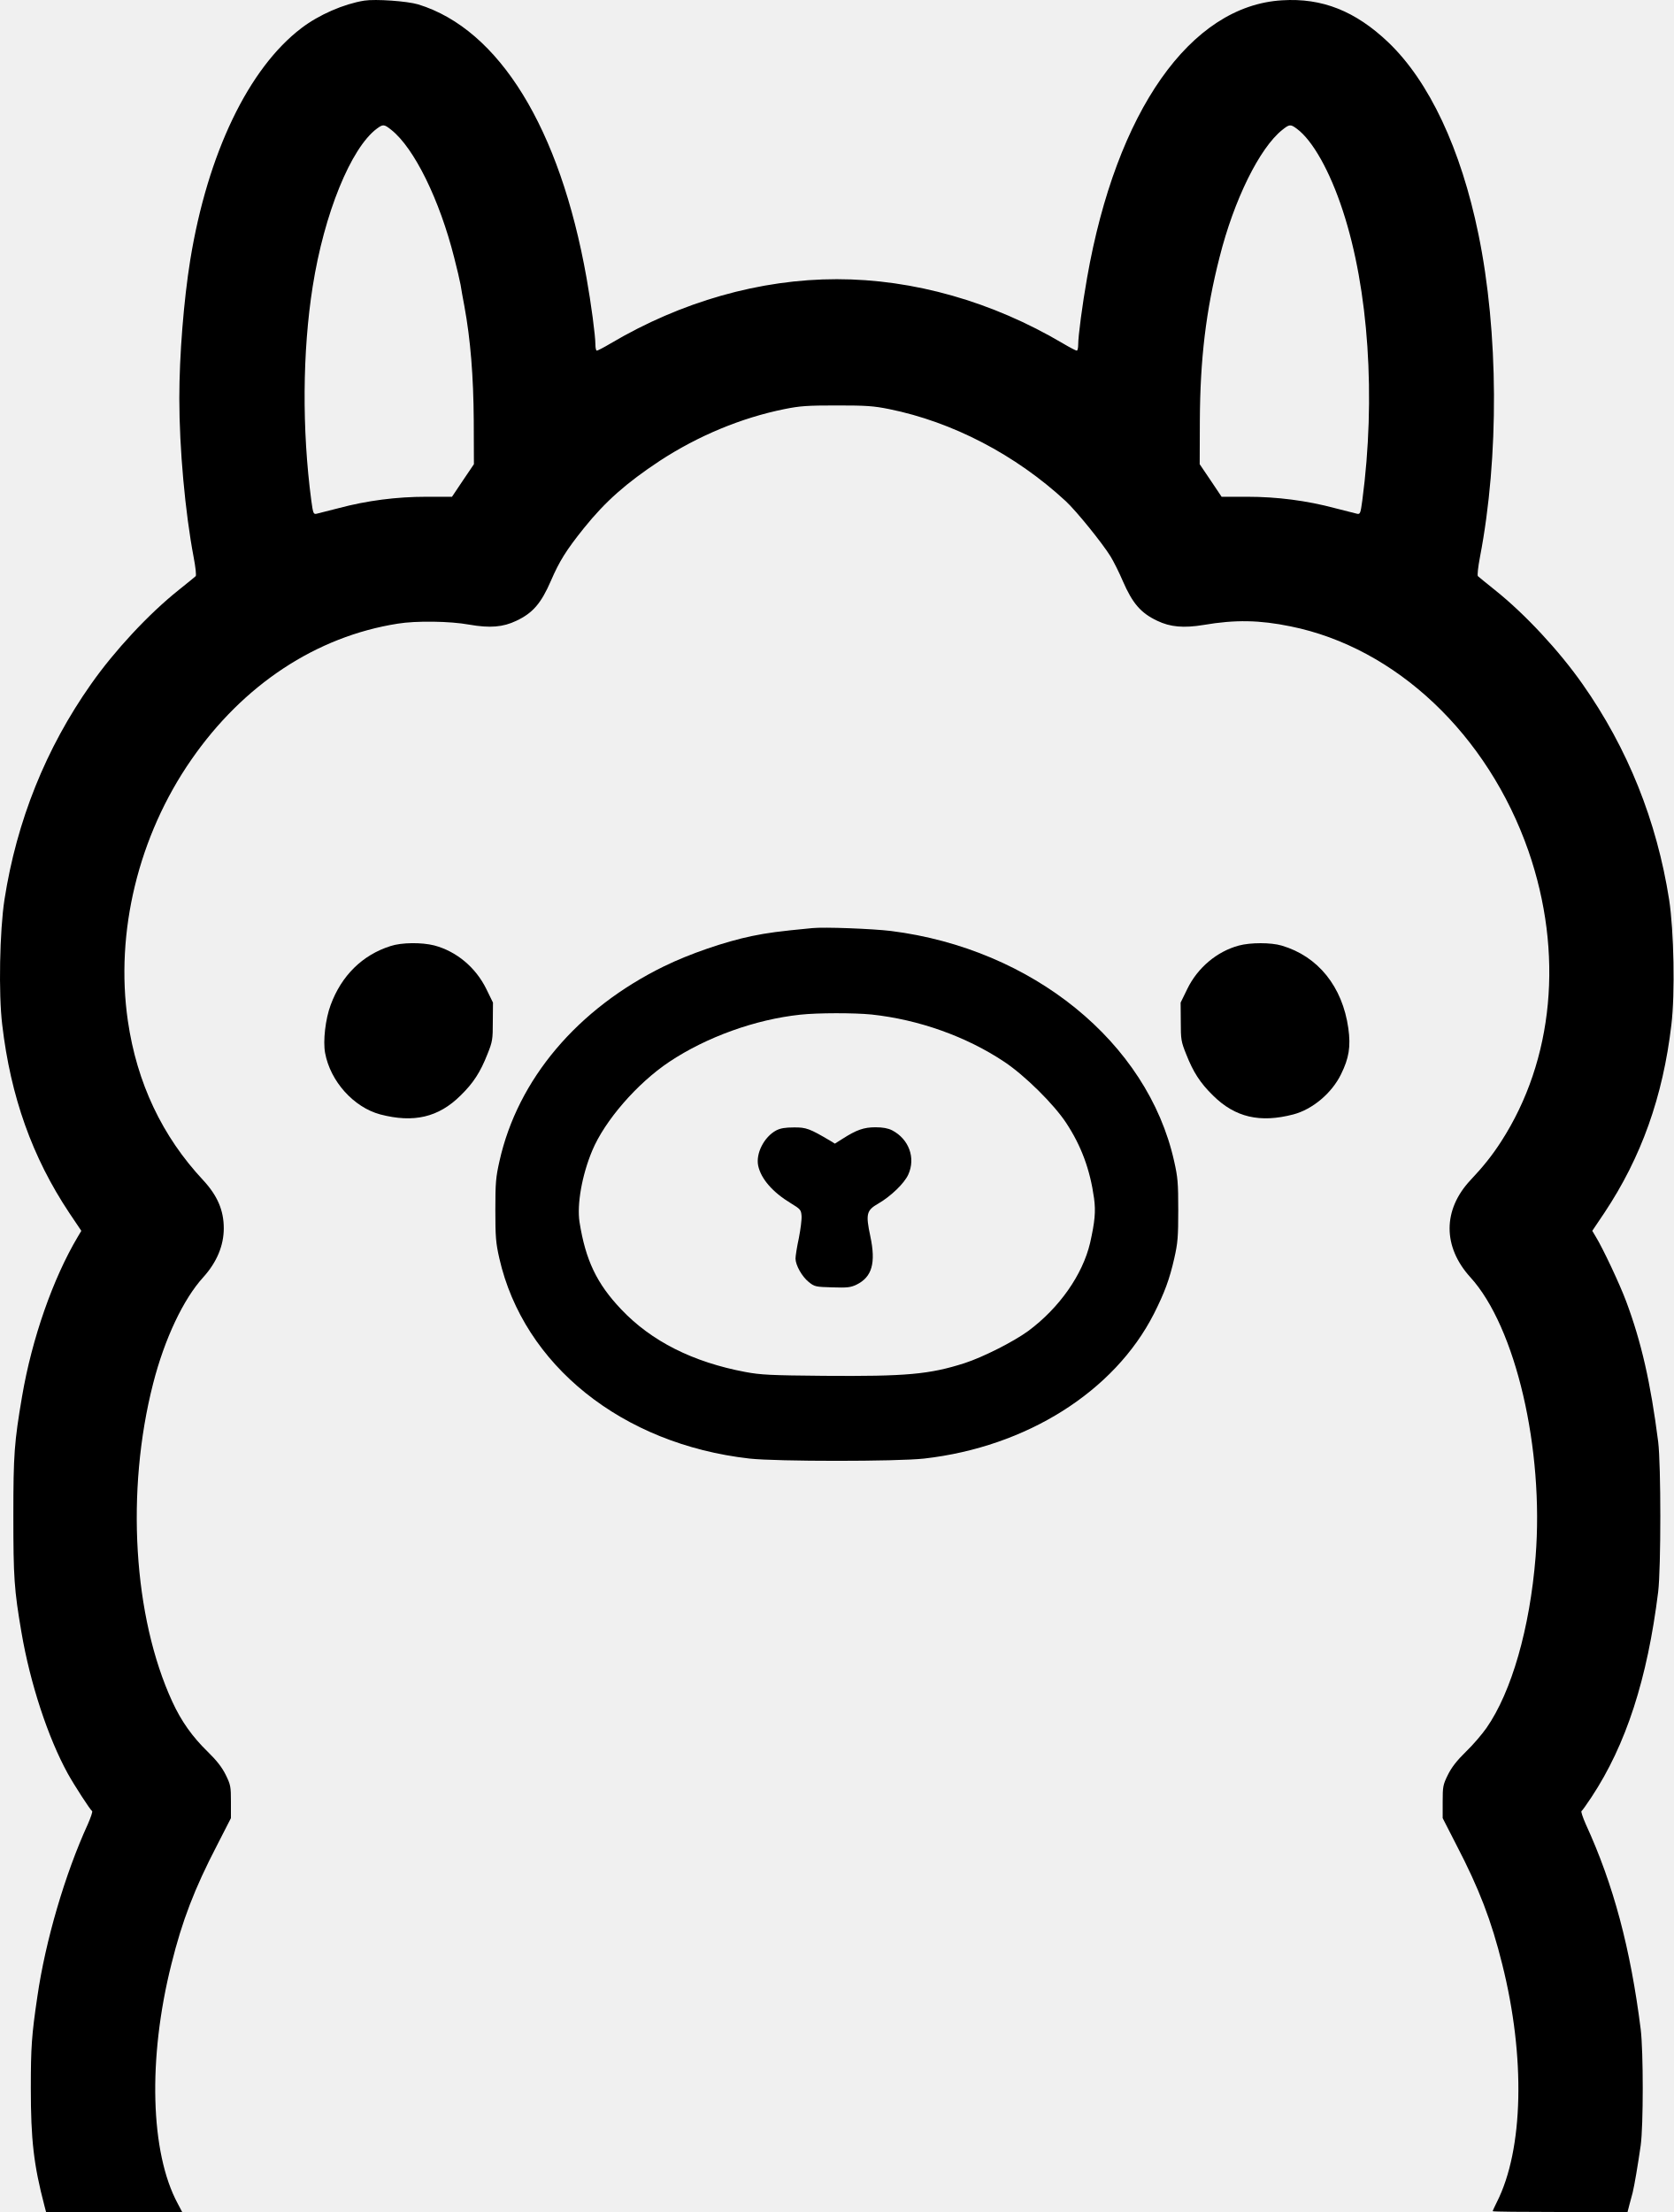
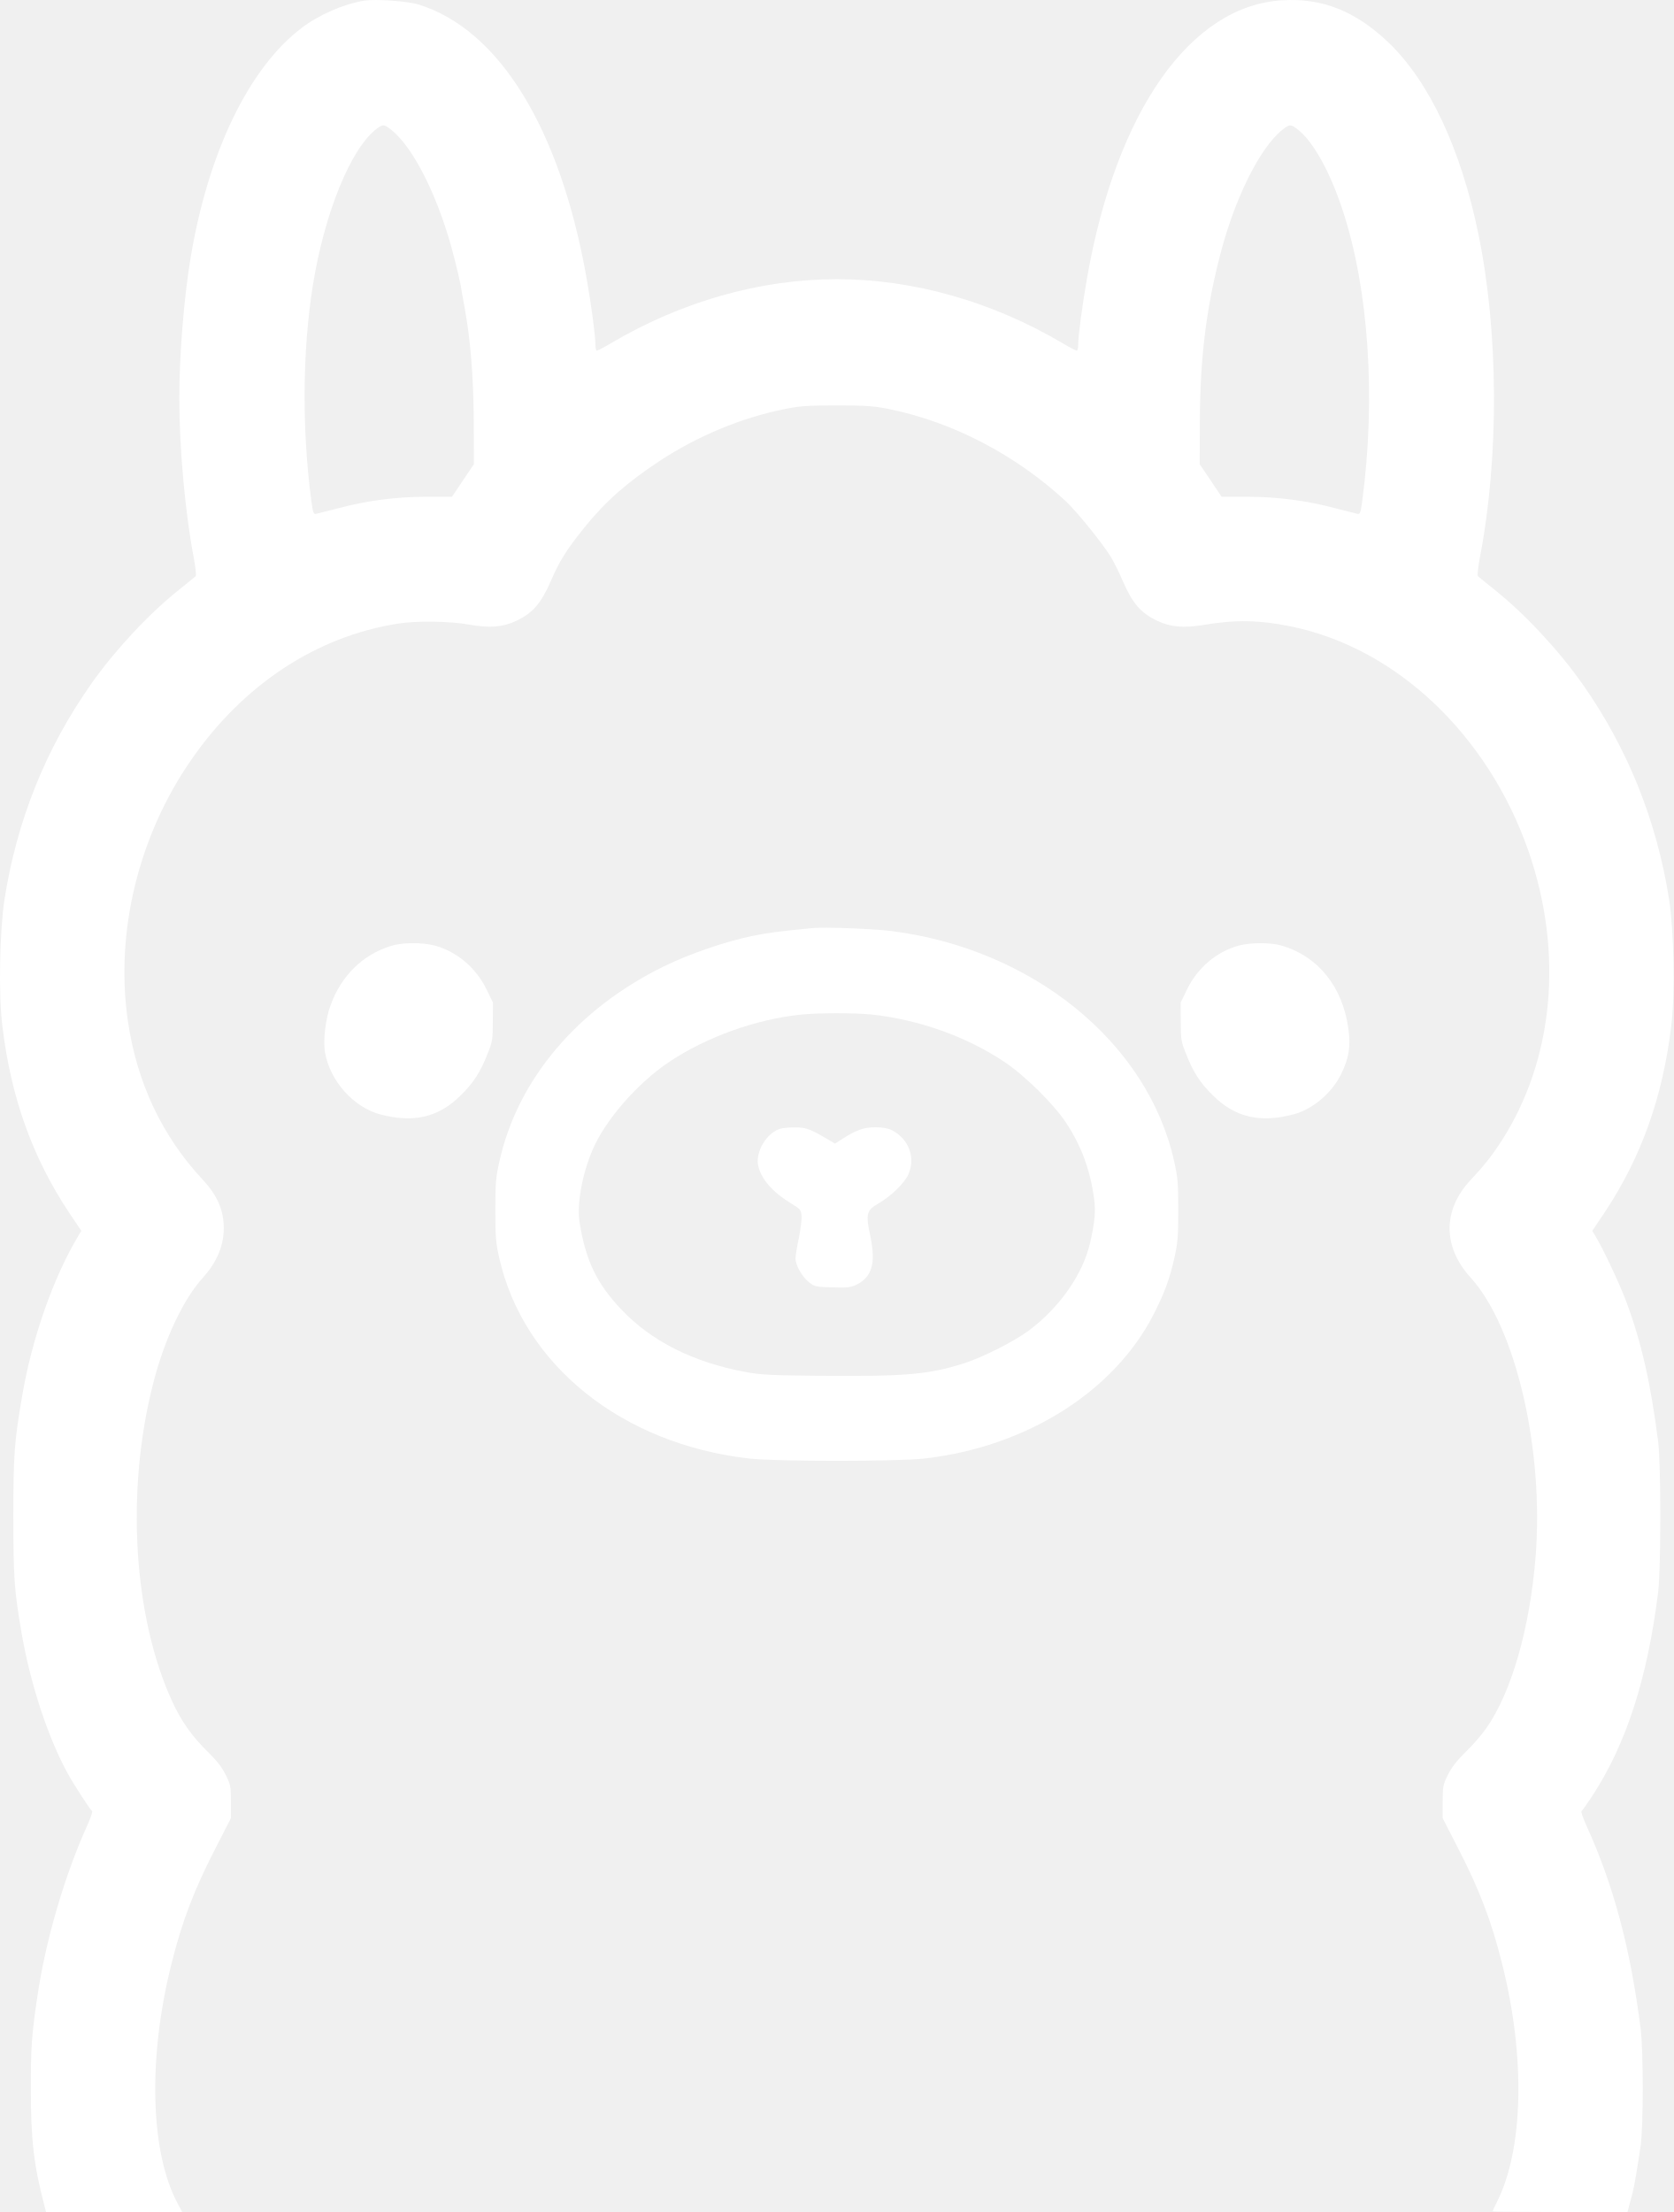
<svg xmlns="http://www.w3.org/2000/svg" fill="none" viewBox="294 159 1405.09 1857.06">
  <g clip-path="url(#clip0_1758_1066)">
-     <path d="M599.877 159.522C582.544 162.322 561.744 171.388 547.077 182.588C502.677 216.322 468.277 287.922 453.744 377.122C448.277 410.855 444.544 457.655 444.544 493.388C444.544 535.522 449.477 589.388 456.544 626.589C458.144 634.855 458.944 642.188 458.277 642.722C457.744 643.255 451.211 648.588 443.877 654.455C418.811 674.455 390.144 705.255 370.411 733.388C332.544 787.122 308.011 848.188 297.744 914.322C293.744 940.455 292.677 993.255 295.877 1019.39C302.944 1079.66 321.077 1130.59 352.144 1177.26L362.277 1192.32L359.344 1197.26C338.544 1232.19 320.811 1282.72 312.544 1331.26C306.011 1369.66 305.211 1379.92 305.211 1431.39C305.211 1483.26 305.877 1493.52 312.011 1529.39C319.344 1572.32 334.277 1617.79 350.944 1648.06C356.411 1657.92 369.744 1678.46 371.344 1679.52C371.877 1679.79 370.277 1684.72 367.744 1690.46C348.544 1732.46 332.144 1788.32 325.344 1835.39C320.544 1867.66 319.877 1878.06 319.877 1912.06C319.877 1955.39 322.277 1976.46 331.344 2010.99L332.677 2016.06H389.744H446.944L443.211 2008.99C420.144 1966.32 418.011 1887.12 437.877 1808.06C446.944 1771.52 457.211 1744.72 476.411 1707.79L487.877 1685.39V1671.66C487.877 1658.86 487.611 1657.39 483.477 1648.99C480.277 1642.59 476.011 1637.12 468.411 1629.66C455.477 1617.12 446.144 1603.92 438.677 1587.66C405.877 1516.46 399.477 1410.72 422.544 1320.59C432.144 1282.99 448.011 1249.52 464.677 1231.26C476.011 1218.72 481.877 1204.72 481.877 1190.19C481.877 1175.12 476.544 1162.72 464.544 1149.79C430.144 1112.99 408.944 1068.19 401.344 1016.06C390.544 941.788 410.144 860.855 454.677 796.722C498.277 733.788 559.477 693.388 627.877 682.589C643.211 680.055 671.877 680.455 687.877 683.388C705.344 686.455 716.277 685.522 727.477 680.188C741.344 673.655 748.277 665.522 756.411 646.855C763.611 630.188 769.211 621.122 784.277 602.322C802.411 579.788 819.877 564.455 847.877 545.922C879.877 524.988 916.277 509.788 952.544 502.455C965.744 499.788 971.877 499.388 996.544 499.388C1021.21 499.388 1027.34 499.788 1040.54 502.455C1093.74 513.255 1146.54 540.722 1188.68 579.655C1197.74 588.055 1219.48 614.988 1226.41 626.188C1229.08 630.588 1233.74 639.922 1236.68 646.855C1244.81 665.522 1251.74 673.655 1265.61 680.188C1276.41 685.388 1287.74 686.455 1304.54 683.655C1331.08 679.122 1351.48 679.522 1377.48 684.855C1466.01 702.722 1543.08 775.655 1577.21 873.388C1606.94 959.122 1598.54 1048.86 1554.28 1117.39C1546.81 1128.99 1539.34 1138.32 1528.54 1149.79C1505.21 1174.72 1505.21 1205.66 1528.41 1231.26C1566.54 1272.99 1590.41 1375.66 1583.21 1466.19C1578.41 1525.92 1563.08 1579.39 1542.01 1609.66C1538.28 1614.99 1530.54 1624.06 1524.68 1629.66C1517.08 1637.12 1512.81 1642.59 1509.61 1648.99C1505.48 1657.39 1505.21 1658.86 1505.21 1671.66V1685.39L1516.68 1707.79C1535.88 1744.72 1546.14 1771.52 1555.21 1808.06C1574.81 1886.06 1573.08 1963.66 1550.68 2007.79C1548.81 2011.52 1547.21 2014.99 1547.21 2015.39C1547.21 2015.79 1572.68 2016.06 1603.88 2016.06H1660.41L1661.88 2010.32C1662.68 2007.26 1664.01 2002.59 1664.68 1999.92C1666.14 1994.06 1669.08 1976.72 1671.48 1960.06C1673.74 1943.26 1673.74 1881.39 1671.48 1862.72C1662.94 1794.99 1648.68 1741.26 1625.34 1690.46C1622.81 1684.72 1621.21 1679.79 1621.74 1679.52C1622.41 1679.12 1626.14 1673.79 1630.14 1667.79C1659.21 1623.79 1677.08 1568.46 1686.14 1495.39C1688.54 1475.26 1688.54 1388.72 1686.14 1369.39C1679.74 1319.52 1672.01 1285.66 1659.21 1251.39C1653.88 1237.12 1639.74 1206.99 1633.74 1197.26L1630.81 1192.32L1640.94 1177.26C1672.01 1130.59 1690.14 1079.66 1697.21 1019.39C1700.41 993.255 1699.34 940.455 1695.34 914.322C1684.94 848.055 1660.54 787.255 1622.68 733.388C1602.94 705.255 1574.28 674.455 1549.21 654.455C1541.88 648.588 1535.34 643.255 1534.81 642.722C1534.14 642.188 1534.94 634.855 1536.54 626.589C1552.68 542.455 1552.14 437.522 1535.21 355.522C1520.54 284.055 1493.88 227.255 1459.48 194.455C1432.01 168.322 1404.01 157.122 1370.41 159.255C1293.34 163.788 1231.21 252.455 1206.68 392.188C1202.68 414.722 1199.21 441.122 1199.21 448.322C1199.21 451.122 1198.68 453.388 1198.01 453.388C1197.34 453.388 1192.14 450.722 1186.54 447.388C1127.08 412.188 1060.94 393.388 996.544 393.388C932.144 393.388 866.011 412.188 806.544 447.388C800.944 450.722 795.744 453.388 795.077 453.388C794.411 453.388 793.877 451.122 793.877 448.322C793.877 440.855 790.277 413.655 786.411 392.188C764.144 266.722 713.077 183.655 645.211 162.722C635.877 159.922 609.344 158.055 599.877 159.522ZM622.544 268.055C641.744 283.255 663.077 326.722 675.344 375.388C677.611 384.188 680.011 394.322 680.677 398.055C681.211 401.655 682.677 409.788 683.877 416.055C689.077 444.322 691.477 474.855 691.744 512.055L691.877 548.722L682.677 562.322L673.477 576.055H652.011C626.944 576.055 602.011 579.255 578.144 585.655C569.611 587.788 561.344 589.922 559.744 590.322C557.211 590.855 556.811 590.055 555.344 579.122C547.477 519.788 547.877 454.055 556.544 399.388C566.144 338.455 588.544 283.255 610.411 266.988C615.611 263.122 616.544 263.255 622.544 268.055ZM1382.81 267.122C1396.01 276.855 1410.54 302.722 1421.34 335.788C1443.08 401.922 1449.21 492.722 1437.74 579.122C1436.28 590.055 1435.88 590.855 1433.34 590.322C1431.74 589.922 1423.48 587.788 1414.94 585.655C1391.08 579.255 1366.14 576.055 1341.08 576.055H1319.61L1310.41 562.322L1301.21 548.722L1301.34 512.055C1301.61 460.322 1306.41 419.922 1317.88 374.988C1330.01 326.722 1351.48 283.255 1370.54 268.055C1376.54 263.255 1377.48 263.122 1382.81 267.122Z" fill="black" />
-     <path d="M975.877 938.189C946.944 940.989 939.077 942.055 925.21 944.855C902.677 949.522 872.544 959.922 851.61 970.189C778.81 1005.79 728.677 1065.12 713.344 1133.79C710.277 1147.39 709.877 1151.92 709.877 1174.86C709.877 1197.52 710.277 1202.46 713.21 1215.39C733.61 1305.12 816.277 1371.39 923.21 1383.52C946.41 1386.06 1046.68 1386.06 1069.88 1383.52C1155.74 1373.79 1229.61 1327.26 1262.81 1261.92C1271.61 1244.46 1275.88 1233.12 1279.88 1215.39C1282.81 1202.46 1283.21 1197.52 1283.21 1174.86C1283.21 1151.92 1282.81 1147.39 1279.74 1133.79C1257.48 1034.06 1160.68 955.522 1042.01 940.589C1026.54 938.722 986.01 937.122 975.877 938.189ZM1025.74 1010.72C1065.34 1014.99 1105.21 1029.12 1137.21 1050.46C1154.41 1061.92 1178.68 1085.92 1189.08 1101.66C1201.88 1121.12 1209.21 1140.99 1212.54 1165.12C1214.01 1176.19 1213.21 1184.59 1209.21 1202.46C1202.94 1229.12 1183.48 1256.99 1157.21 1276.46C1144.94 1285.39 1119.48 1298.32 1103.88 1303.39C1074.28 1312.86 1054.94 1314.59 985.877 1314.06C940.81 1313.66 932.81 1313.26 919.877 1310.86C875.744 1302.59 840.81 1284.99 815.477 1258.19C794.944 1236.59 785.61 1216.86 780.544 1184.99C778.277 1170.19 782.544 1145.66 791.21 1124.99C801.744 1099.79 828.944 1068.46 855.877 1050.46C887.077 1029.66 928.144 1014.86 965.877 1010.86C980.41 1009.26 1011.21 1009.26 1025.74 1010.72Z" fill="black" />
-     <path d="M945.61 1108.06C935.477 1113.52 928.41 1127.39 930.543 1137.66C932.943 1148.72 942.677 1159.92 957.877 1169.12C966.01 1174.06 966.543 1174.72 966.943 1179.66C967.21 1182.59 966.143 1190.99 964.677 1198.46C963.077 1205.79 961.877 1213.52 961.877 1215.66C962.01 1221.39 967.343 1230.72 972.943 1235.26C977.877 1239.26 978.81 1239.39 992.677 1239.79C1005.34 1240.19 1008.01 1239.92 1013.08 1237.52C1026.14 1231.12 1029.48 1219.39 1024.68 1196.86C1020.68 1178.06 1021.48 1175.12 1031.48 1169.39C1042.01 1163.26 1053.21 1152.46 1056.54 1145.12C1062.94 1131.12 1057.08 1115.26 1042.94 1107.92C1039.48 1106.19 1035.21 1105.39 1028.94 1105.39C1019.21 1105.39 1012.94 1107.66 1001.48 1114.99L994.943 1119.12L990.81 1116.59C973.877 1106.59 970.81 1105.39 960.543 1105.52C953.21 1105.52 949.21 1106.19 945.61 1108.06Z" fill="black" />
-     <path d="M621.878 953.255C598.278 960.722 580.678 978.055 571.611 1002.72C567.211 1014.46 565.078 1032.99 566.945 1042.99C571.345 1066.86 590.945 1088.59 613.211 1094.59C641.211 1101.92 662.145 1097.12 680.678 1078.72C691.478 1068.19 697.345 1058.99 703.211 1044.06C707.478 1033.52 707.745 1031.66 707.745 1016.72L707.878 1000.72L702.278 989.255C693.345 971.122 677.211 957.655 658.545 952.722C648.011 950.055 631.078 950.189 621.878 953.255Z" fill="black" />
-     <path d="M1334.01 952.855C1315.74 957.789 1299.48 971.389 1290.81 989.255L1285.21 1000.72L1285.34 1016.72C1285.34 1031.66 1285.61 1033.52 1289.88 1044.06C1295.74 1058.99 1301.61 1068.19 1312.41 1078.72C1330.94 1097.12 1351.88 1101.92 1379.88 1094.59C1396.01 1090.32 1412.14 1076.72 1419.88 1060.86C1426.54 1047.39 1428.14 1037.66 1426.01 1022.32C1421.08 987.255 1400.54 961.789 1370.01 952.855C1361.08 950.189 1343.74 950.189 1334.01 952.855Z" fill="black" />
+     <path d="M599.877 159.522C582.544 162.322 561.744 171.388 547.077 182.588C502.677 216.322 468.277 287.922 453.744 377.122C448.277 410.855 444.544 457.655 444.544 493.388C444.544 535.522 449.477 589.388 456.544 626.589C458.144 634.855 458.944 642.188 458.277 642.722C457.744 643.255 451.211 648.588 443.877 654.455C418.811 674.455 390.144 705.255 370.411 733.388C332.544 787.122 308.011 848.188 297.744 914.322C293.744 940.455 292.677 993.255 295.877 1019.39C302.944 1079.66 321.077 1130.59 352.144 1177.26L362.277 1192.32L359.344 1197.26C338.544 1232.19 320.811 1282.72 312.544 1331.26C306.011 1369.66 305.211 1379.92 305.211 1431.39C305.211 1483.26 305.877 1493.52 312.011 1529.39C319.344 1572.32 334.277 1617.79 350.944 1648.06C356.411 1657.92 369.744 1678.46 371.344 1679.52C371.877 1679.79 370.277 1684.72 367.744 1690.46C348.544 1732.46 332.144 1788.32 325.344 1835.39C320.544 1867.66 319.877 1878.06 319.877 1912.06C319.877 1955.39 322.277 1976.46 331.344 2010.99L332.677 2016.06H389.744H446.944L443.211 2008.99C420.144 1966.32 418.011 1887.12 437.877 1808.06C446.944 1771.52 457.211 1744.72 476.411 1707.79L487.877 1685.39V1671.66C487.877 1658.86 487.611 1657.39 483.477 1648.99C480.277 1642.59 476.011 1637.12 468.411 1629.66C455.477 1617.12 446.144 1603.92 438.677 1587.66C405.877 1516.46 399.477 1410.72 422.544 1320.59C432.144 1282.99 448.011 1249.52 464.677 1231.26C476.011 1218.72 481.877 1204.72 481.877 1190.19C481.877 1175.12 476.544 1162.72 464.544 1149.79C430.144 1112.99 408.944 1068.19 401.344 1016.06C390.544 941.788 410.144 860.855 454.677 796.722C498.277 733.788 559.477 693.388 627.877 682.589C643.211 680.055 671.877 680.455 687.877 683.388C705.344 686.455 716.277 685.522 727.477 680.188C741.344 673.655 748.277 665.522 756.411 646.855C763.611 630.188 769.211 621.122 784.277 602.322C802.411 579.788 819.877 564.455 847.877 545.922C879.877 524.988 916.277 509.788 952.544 502.455C965.744 499.788 971.877 499.388 996.544 499.388C1021.21 499.388 1027.34 499.788 1040.54 502.455C1093.74 513.255 1146.54 540.722 1188.68 579.655C1197.74 588.055 1219.48 614.988 1226.41 626.188C1229.08 630.588 1233.74 639.922 1236.68 646.855C1244.81 665.522 1251.74 673.655 1265.61 680.188C1276.41 685.388 1287.74 686.455 1304.54 683.655C1331.08 679.122 1351.48 679.522 1377.48 684.855C1466.01 702.722 1543.08 775.655 1577.21 873.388C1606.94 959.122 1598.54 1048.86 1554.28 1117.39C1546.81 1128.99 1539.34 1138.32 1528.54 1149.79C1505.21 1174.72 1505.21 1205.66 1528.41 1231.26C1566.54 1272.99 1590.41 1375.66 1583.21 1466.19C1578.41 1525.92 1563.08 1579.39 1542.01 1609.66C1538.28 1614.99 1530.54 1624.06 1524.68 1629.66C1517.08 1637.12 1512.81 1642.59 1509.61 1648.99C1505.48 1657.39 1505.21 1658.86 1505.21 1671.66V1685.39L1516.68 1707.79C1535.88 1744.72 1546.14 1771.52 1555.21 1808.06C1574.81 1886.06 1573.08 1963.66 1550.68 2007.79C1548.81 2011.52 1547.21 2014.99 1547.21 2015.39C1547.21 2015.79 1572.68 2016.06 1603.88 2016.06H1660.41L1661.88 2010.32C1662.68 2007.26 1664.01 2002.59 1664.68 1999.92C1666.14 1994.06 1669.08 1976.72 1671.48 1960.06C1673.74 1943.26 1673.74 1881.39 1671.48 1862.72C1662.94 1794.99 1648.68 1741.26 1625.34 1690.46C1622.81 1684.72 1621.21 1679.79 1621.74 1679.52C1622.41 1679.12 1626.14 1673.79 1630.14 1667.79C1659.21 1623.79 1677.08 1568.46 1686.14 1495.39C1688.54 1475.26 1688.54 1388.72 1686.14 1369.39C1679.74 1319.52 1672.01 1285.66 1659.21 1251.39C1653.88 1237.12 1639.74 1206.99 1633.74 1197.26L1630.81 1192.32L1640.94 1177.26C1672.01 1130.59 1690.14 1079.66 1697.21 1019.39C1700.41 993.255 1699.34 940.455 1695.34 914.322C1684.94 848.055 1660.54 787.255 1622.68 733.388C1602.94 705.255 1574.28 674.455 1549.21 654.455C1541.88 648.588 1535.34 643.255 1534.81 642.722C1534.14 642.188 1534.94 634.855 1536.54 626.589C1552.68 542.455 1552.14 437.522 1535.21 355.522C1520.54 284.055 1493.88 227.255 1459.48 194.455C1432.01 168.322 1404.01 157.122 1370.41 159.255C1293.34 163.788 1231.21 252.455 1206.68 392.188C1202.68 414.722 1199.21 441.122 1199.21 448.322C1199.21 451.122 1198.68 453.388 1198.01 453.388C1197.34 453.388 1192.14 450.722 1186.54 447.388C1127.08 412.188 1060.94 393.388 996.544 393.388C932.144 393.388 866.011 412.188 806.544 447.388C800.944 450.722 795.744 453.388 795.077 453.388C794.411 453.388 793.877 451.122 793.877 448.322C793.877 440.855 790.277 413.655 786.411 392.188C764.144 266.722 713.077 183.655 645.211 162.722C635.877 159.922 609.344 158.055 599.877 159.522ZM622.544 268.055C641.744 283.255 663.077 326.722 675.344 375.388C677.611 384.188 680.011 394.322 680.677 398.055C681.211 401.655 682.677 409.788 683.877 416.055C689.077 444.322 691.477 474.855 691.744 512.055L691.877 548.722L682.677 562.322L673.477 576.055H652.011C626.944 576.055 602.011 579.255 578.144 585.655C569.611 587.788 561.344 589.922 559.744 590.322C557.211 590.855 556.811 590.055 555.344 579.122C547.477 519.788 547.877 454.055 556.544 399.388C566.144 338.455 588.544 283.255 610.411 266.988C615.611 263.122 616.544 263.255 622.544 268.055ZM1382.81 267.122C1396.01 276.855 1410.54 302.722 1421.34 335.788C1443.08 401.922 1449.21 492.722 1437.74 579.122C1436.28 590.055 1435.88 590.855 1433.34 590.322C1431.74 589.922 1423.48 587.788 1414.94 585.655C1391.08 579.255 1366.14 576.055 1341.08 576.055H1319.61L1310.41 562.322L1301.21 548.722L1301.34 512.055C1301.61 460.322 1306.41 419.922 1317.88 374.988C1330.01 326.722 1351.48 283.255 1370.54 268.055C1376.54 263.255 1377.48 263.122 1382.81 267.122Z" fill="#FFFFFF" />
+     <path d="M975.877 938.189C946.944 940.989 939.077 942.055 925.21 944.855C902.677 949.522 872.544 959.922 851.61 970.189C778.81 1005.79 728.677 1065.12 713.344 1133.79C710.277 1147.39 709.877 1151.92 709.877 1174.86C709.877 1197.52 710.277 1202.46 713.21 1215.39C733.61 1305.12 816.277 1371.39 923.21 1383.52C946.41 1386.06 1046.68 1386.06 1069.88 1383.52C1155.74 1373.79 1229.61 1327.26 1262.81 1261.92C1271.61 1244.46 1275.88 1233.12 1279.88 1215.39C1282.81 1202.46 1283.21 1197.52 1283.21 1174.86C1283.21 1151.92 1282.81 1147.39 1279.74 1133.79C1257.48 1034.06 1160.68 955.522 1042.01 940.589C1026.54 938.722 986.01 937.122 975.877 938.189ZM1025.74 1010.72C1065.34 1014.99 1105.21 1029.12 1137.21 1050.46C1154.41 1061.92 1178.68 1085.92 1189.08 1101.66C1201.88 1121.12 1209.21 1140.99 1212.54 1165.12C1214.01 1176.19 1213.21 1184.59 1209.21 1202.46C1202.94 1229.12 1183.48 1256.99 1157.21 1276.46C1144.94 1285.39 1119.48 1298.32 1103.88 1303.39C1074.28 1312.86 1054.94 1314.59 985.877 1314.06C940.81 1313.66 932.81 1313.26 919.877 1310.86C875.744 1302.59 840.81 1284.99 815.477 1258.19C794.944 1236.59 785.61 1216.86 780.544 1184.99C778.277 1170.19 782.544 1145.66 791.21 1124.99C801.744 1099.79 828.944 1068.46 855.877 1050.46C887.077 1029.66 928.144 1014.86 965.877 1010.86C980.41 1009.26 1011.21 1009.26 1025.74 1010.72Z" fill="#FFFFFF" />
+     <path d="M945.61 1108.06C935.477 1113.52 928.41 1127.39 930.543 1137.66C932.943 1148.72 942.677 1159.92 957.877 1169.12C966.01 1174.06 966.543 1174.72 966.943 1179.66C967.21 1182.59 966.143 1190.99 964.677 1198.46C963.077 1205.79 961.877 1213.52 961.877 1215.66C962.01 1221.39 967.343 1230.72 972.943 1235.26C977.877 1239.26 978.81 1239.39 992.677 1239.79C1005.34 1240.19 1008.01 1239.92 1013.08 1237.52C1026.14 1231.12 1029.48 1219.39 1024.68 1196.86C1020.68 1178.06 1021.48 1175.12 1031.48 1169.39C1042.01 1163.26 1053.21 1152.46 1056.54 1145.12C1062.94 1131.12 1057.08 1115.26 1042.94 1107.92C1039.48 1106.19 1035.21 1105.39 1028.94 1105.39C1019.21 1105.39 1012.94 1107.66 1001.48 1114.99L994.943 1119.12L990.81 1116.59C973.877 1106.59 970.81 1105.39 960.543 1105.52C953.21 1105.52 949.21 1106.19 945.61 1108.06Z" fill="#FFFFFF" />
+     <path d="M621.878 953.255C598.278 960.722 580.678 978.055 571.611 1002.72C567.211 1014.46 565.078 1032.99 566.945 1042.99C571.345 1066.86 590.945 1088.59 613.211 1094.59C641.211 1101.92 662.145 1097.12 680.678 1078.72C691.478 1068.19 697.345 1058.99 703.211 1044.06C707.478 1033.52 707.745 1031.66 707.745 1016.72L707.878 1000.72L702.278 989.255C693.345 971.122 677.211 957.655 658.545 952.722C648.011 950.055 631.078 950.189 621.878 953.255Z" fill="#FFFFFF" />
+     <path d="M1334.01 952.855C1315.74 957.789 1299.48 971.389 1290.81 989.255L1285.21 1000.72L1285.34 1016.72C1285.34 1031.66 1285.61 1033.52 1289.88 1044.06C1295.74 1058.99 1301.61 1068.19 1312.41 1078.72C1330.94 1097.12 1351.88 1101.92 1379.88 1094.59C1396.01 1090.32 1412.14 1076.72 1419.88 1060.86C1426.54 1047.39 1428.14 1037.66 1426.01 1022.32C1421.08 987.255 1400.54 961.789 1370.01 952.855C1361.08 950.189 1343.74 950.189 1334.01 952.855Z" fill="#FFFFFF" />
  </g>
  <defs>
    <clipPath id="clip0_1758_1066">
      <rect width="5849.33" height="2016" fill="transparent" />
    </clipPath>
  </defs>
</svg>
